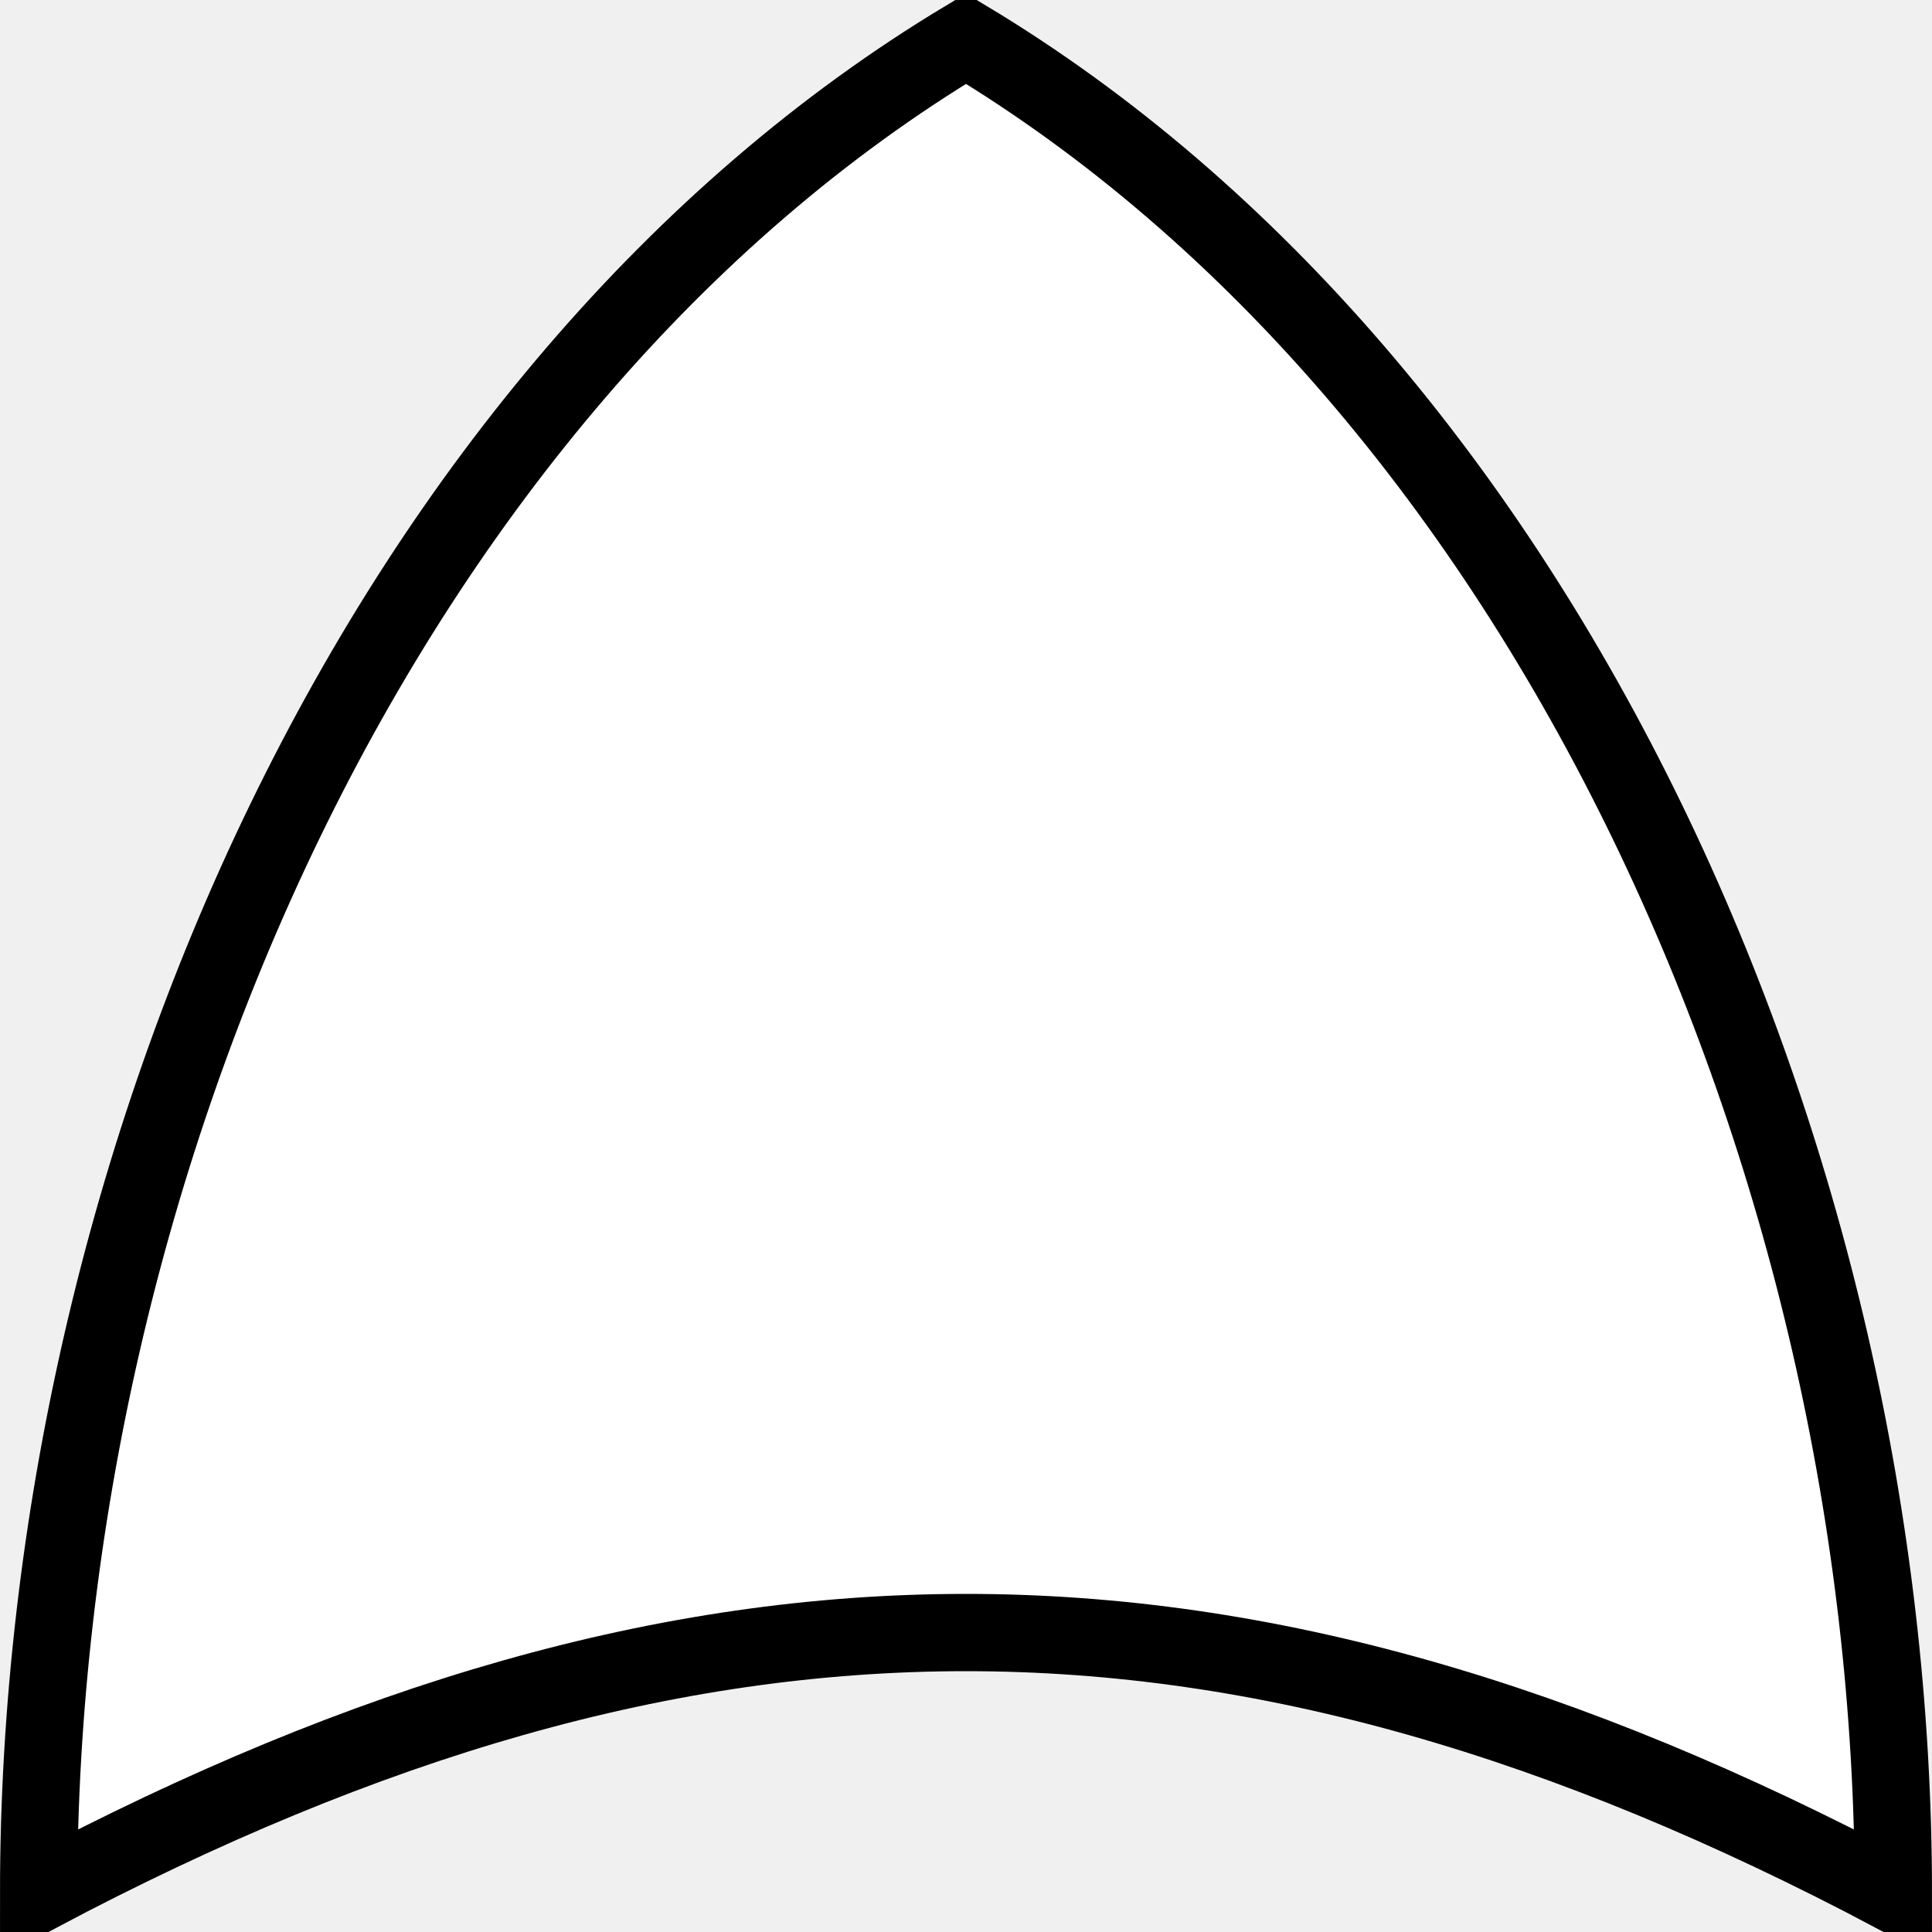
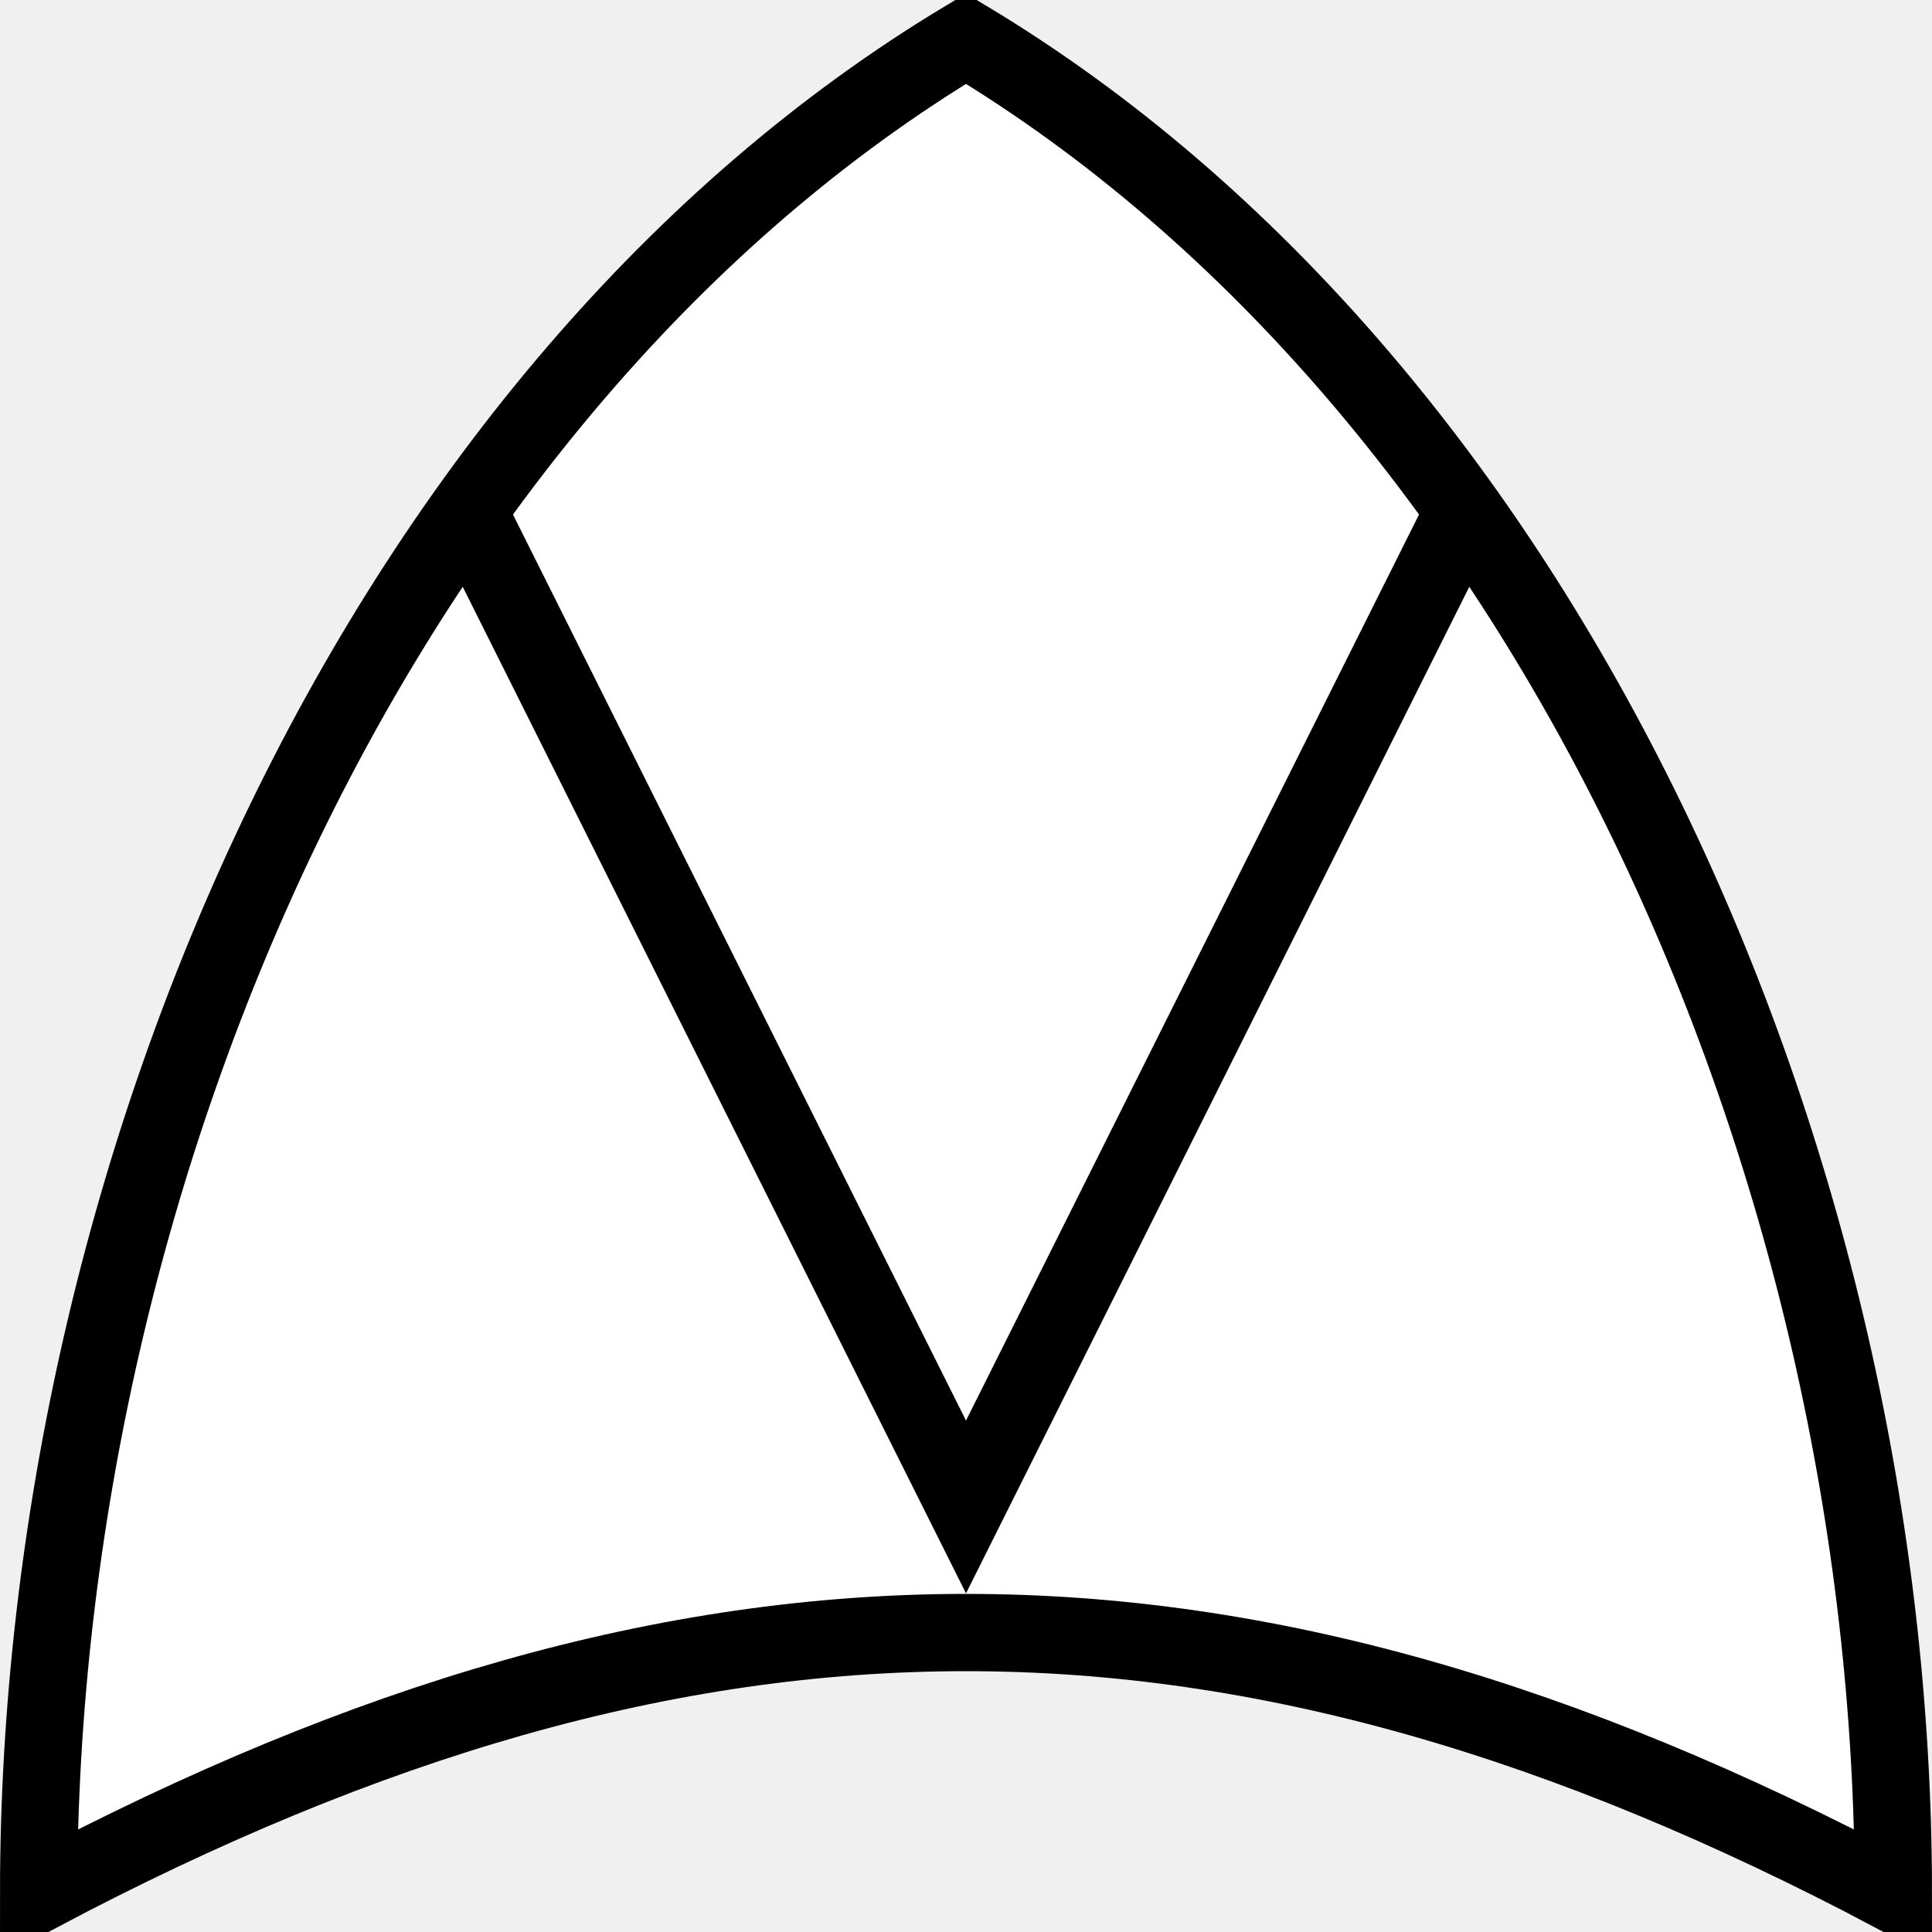
<svg xmlns="http://www.w3.org/2000/svg" height="35" id="votingOrGate" label="Voting OR Gate" version="1.1" width="35">
-   <g>
-     <path d="M 0.7,34.3 C 12.6,28 22.4,28 34.3,34.3 C 34.3,21 28,7 17.5,0.7 C 7,7 0.7,21 0.7,34.3 z" style="fill:#ffffff; stroke:#000000; stroke-width:1.4;" />
+   <defs id="defs3052" />
+   <g id="g3046">
+     <g id="g3826">
+       <path id="path3048" style="fill:#ffffff;stroke:#000000;stroke-width:1.4" d="M 0.7,34.3 C 12.6,28 22.4,28 34.3,34.3 34.3,21 28,7 17.5,0.7 7,7 0.7,21 0.7,34.3 z" />
+       <path id="path3824" d="M 8.4,9.1 17.5,27.3 26.6,9.1" style="fill:none;stroke:#000000;stroke-width:1.4;stroke-linecap:butt;stroke-linejoin:miter;stroke-miterlimit:4;stroke-opacity:1;stroke-dasharray:none" />
+     </g>
  </g>
</svg>
